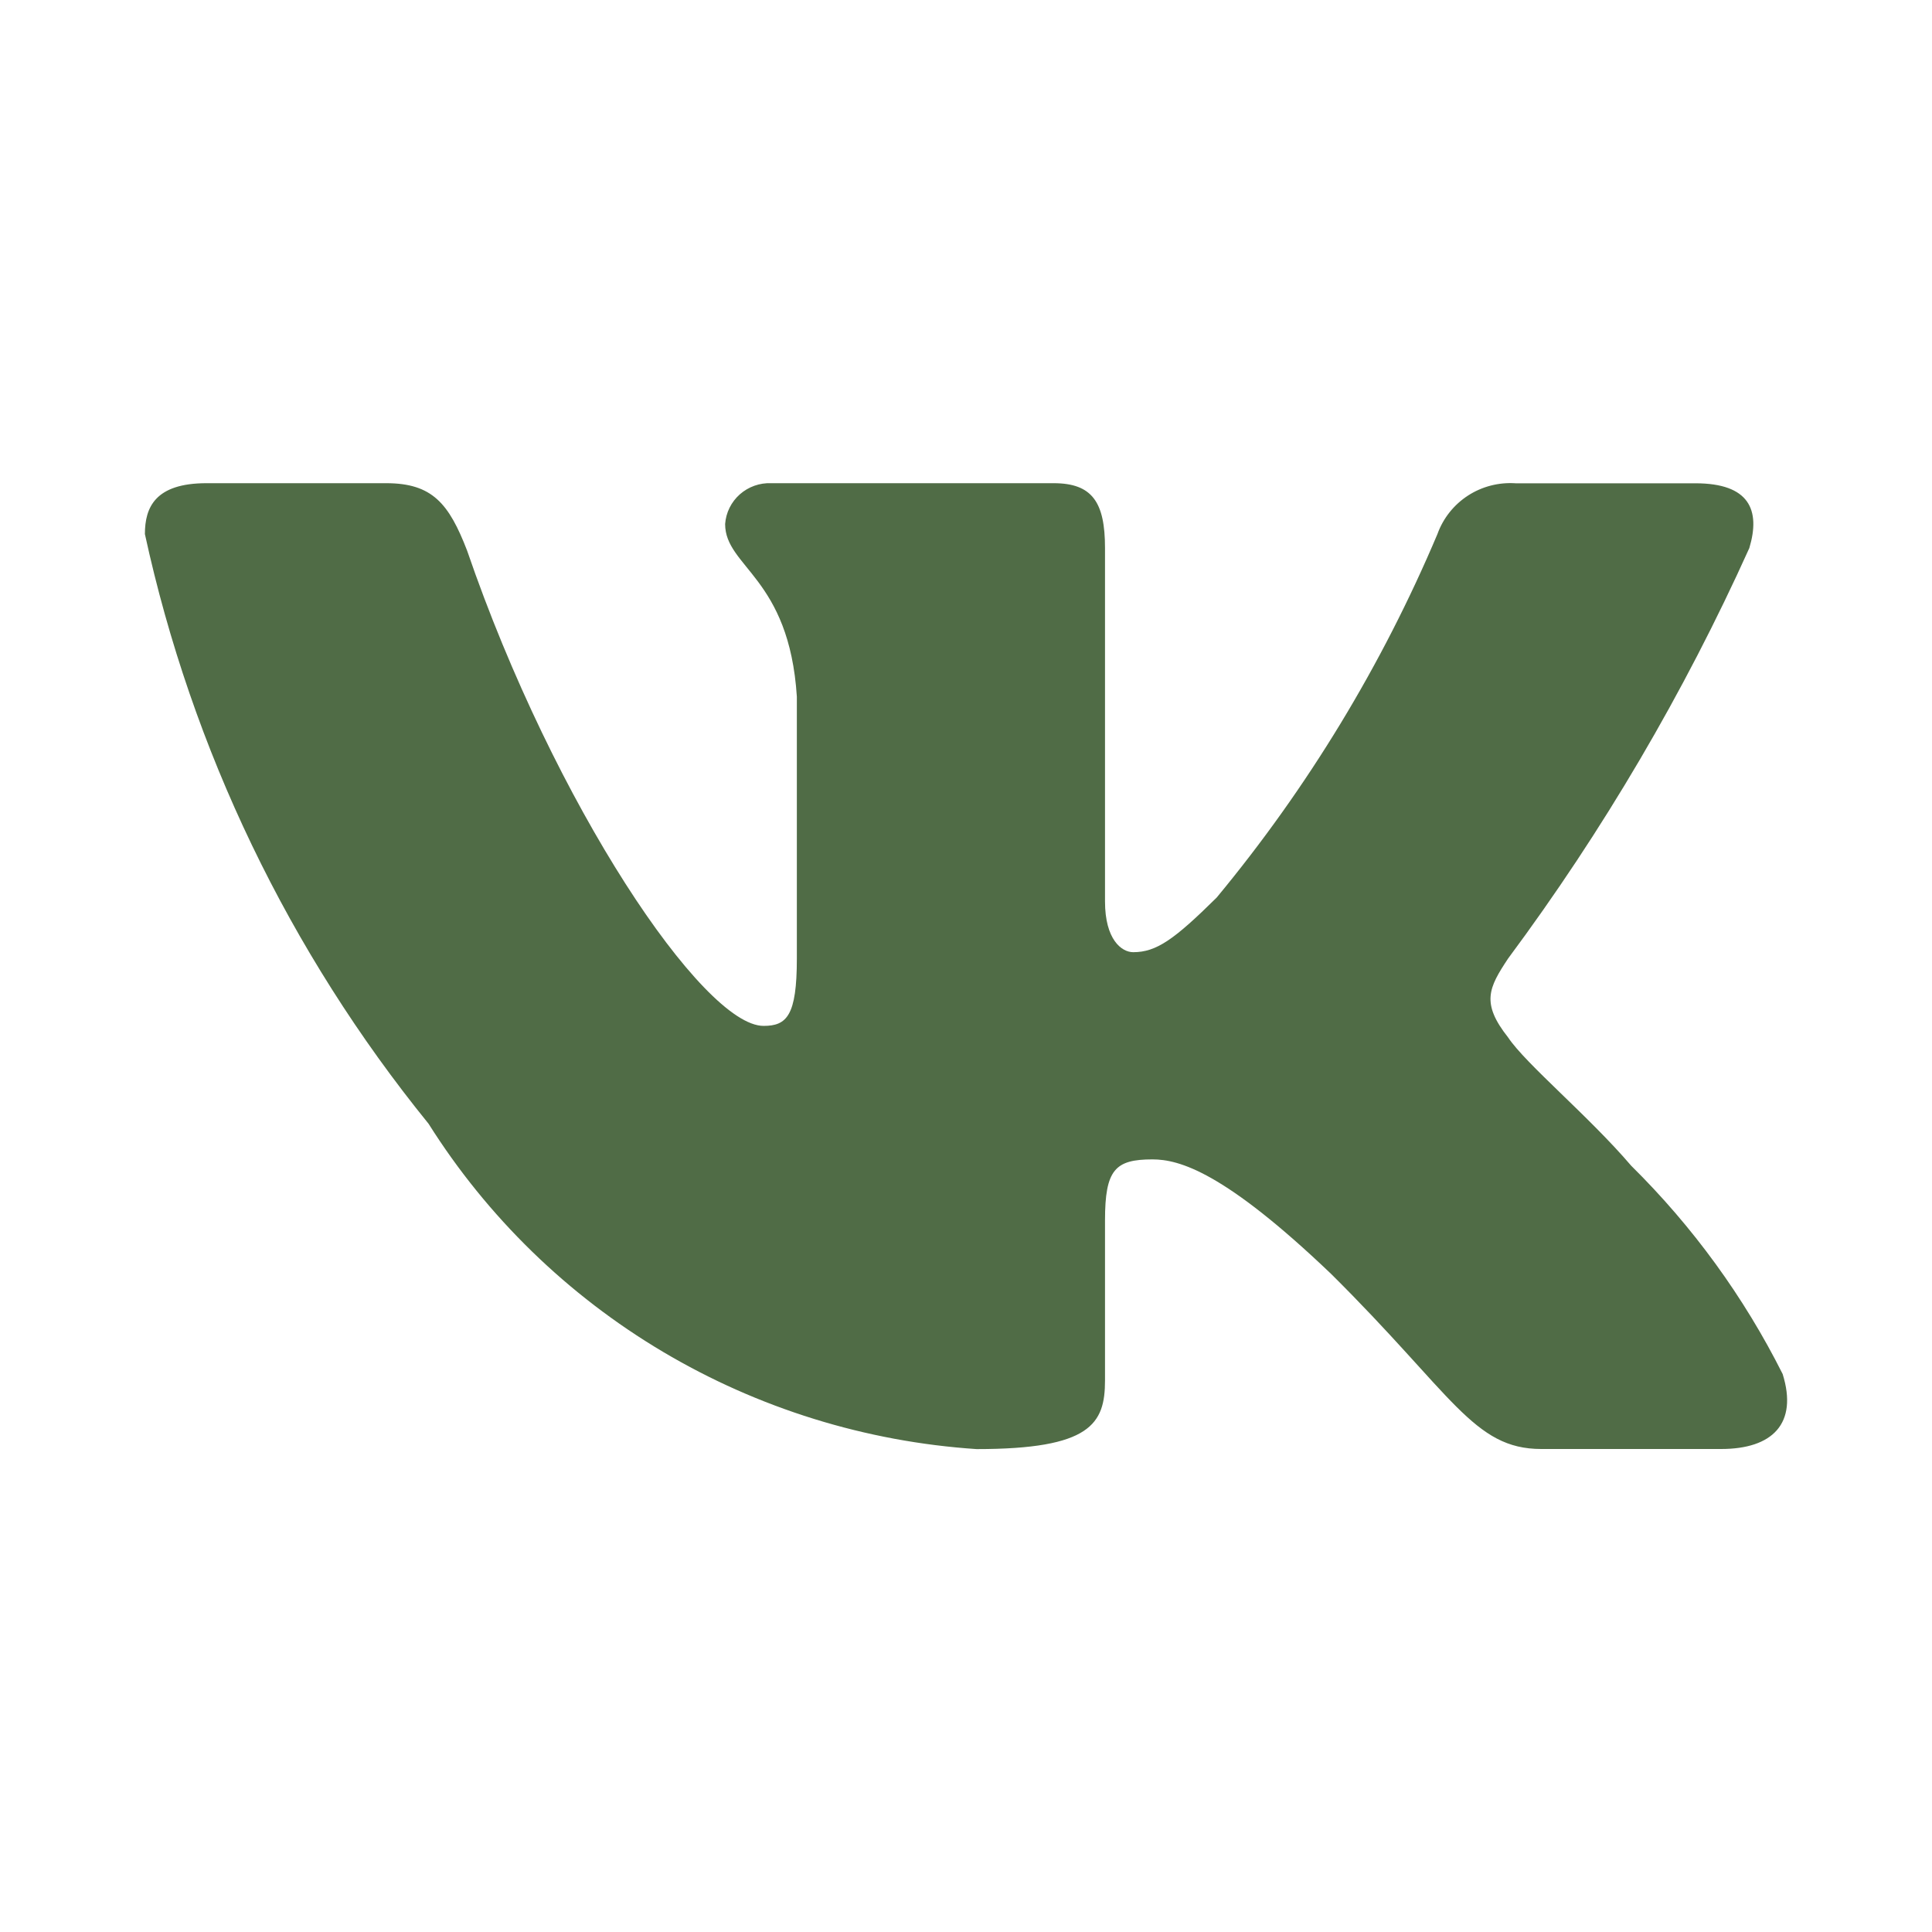
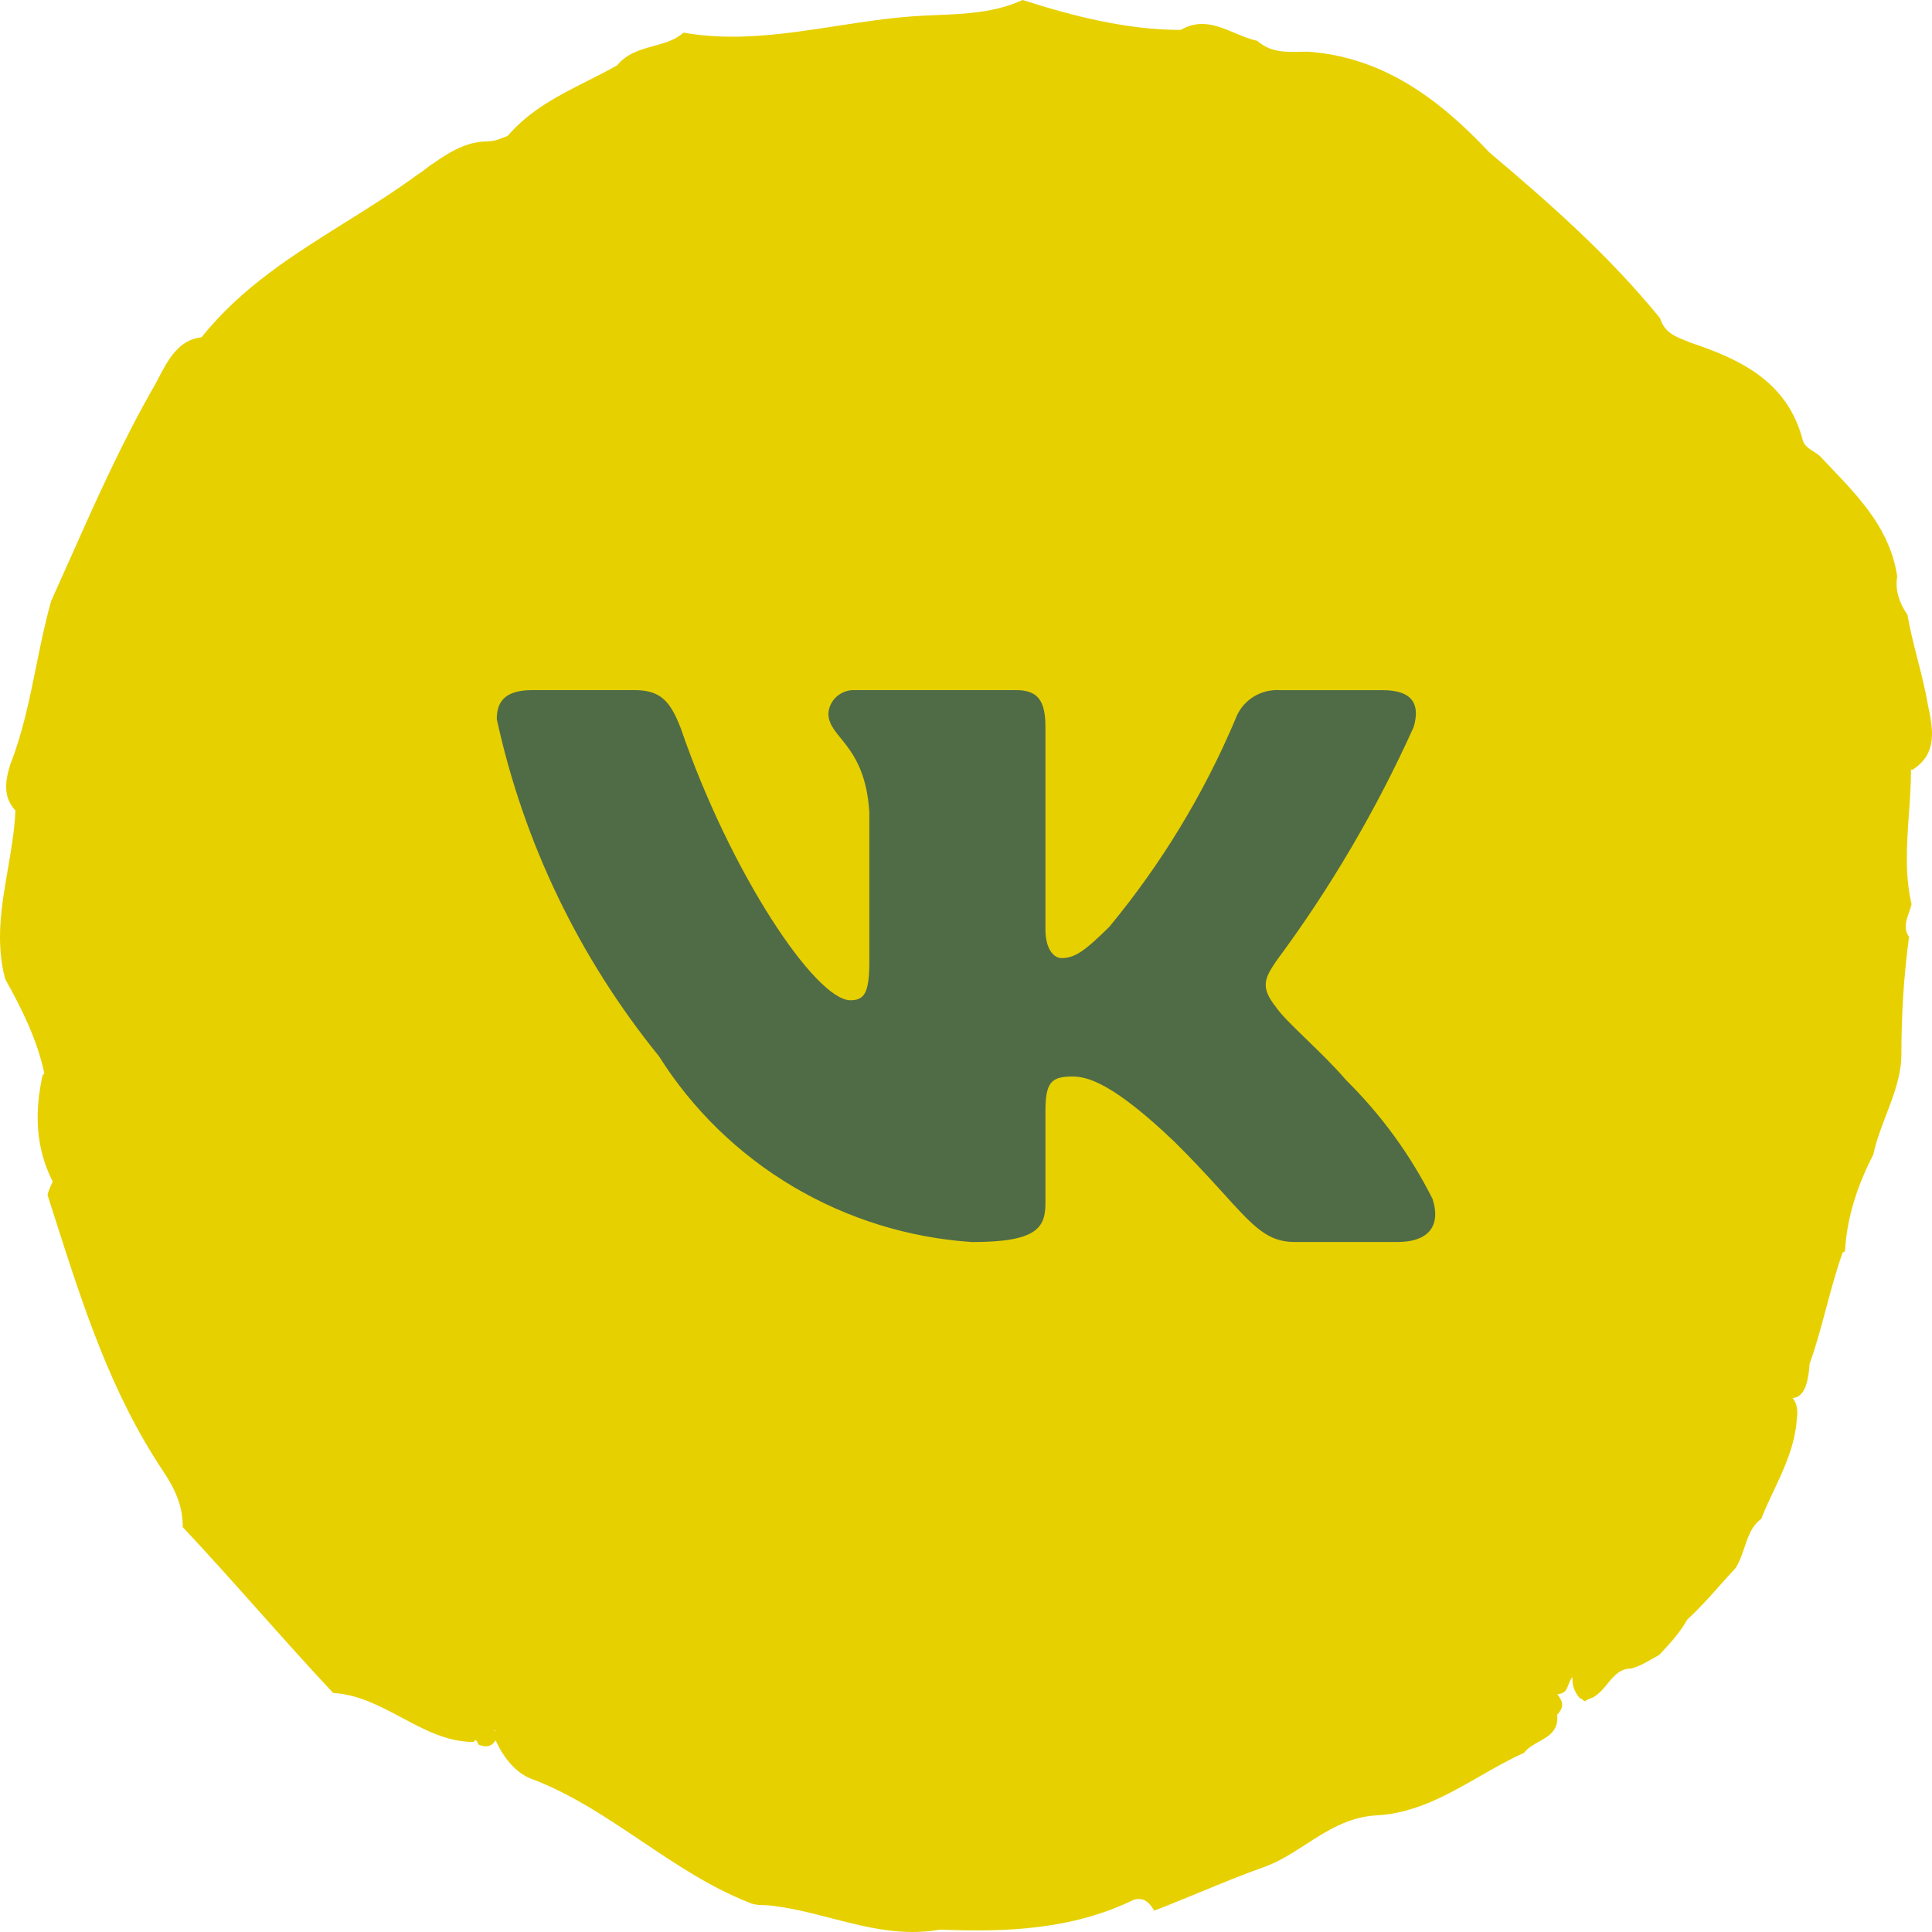
- <svg xmlns="http://www.w3.org/2000/svg" width="40" height="40" viewBox="0 0 40 40" fill="none">
-   <path d="M35.634 30H31.911C30.503 30 30.079 28.871 27.555 26.371C25.35 24.266 24.418 24.004 23.86 24.004C23.089 24.004 22.878 24.214 22.878 25.266V28.581C22.878 29.477 22.584 30.002 20.219 30.002C17.924 29.849 15.699 29.159 13.726 27.988C11.754 26.817 10.09 25.198 8.873 23.266C5.983 19.704 3.972 15.524 3 11.057C3 10.505 3.212 10.004 4.276 10.004H7.995C8.951 10.004 9.295 10.426 9.671 11.4C11.477 16.663 14.558 21.24 15.809 21.24C16.289 21.24 16.498 21.03 16.498 19.846V14.425C16.34 11.952 15.013 11.744 15.013 10.849C15.03 10.613 15.139 10.393 15.317 10.235C15.496 10.077 15.729 9.994 15.968 10.004H21.814C22.614 10.004 22.878 10.398 22.878 11.345V18.662C22.878 19.452 23.221 19.714 23.462 19.714C23.942 19.714 24.311 19.452 25.19 18.583C27.075 16.307 28.614 13.771 29.761 11.056C29.878 10.73 30.1 10.451 30.392 10.261C30.685 10.071 31.032 9.982 31.381 10.006H35.102C36.218 10.006 36.454 10.558 36.218 11.347C34.864 14.348 33.19 17.198 31.223 19.846C30.821 20.452 30.661 20.767 31.223 21.478C31.591 22.03 32.896 23.109 33.772 24.135C35.048 25.395 36.107 26.852 36.908 28.448C37.228 29.475 36.696 30 35.634 30Z" fill="#506C46" />
+ <svg xmlns="http://www.w3.org/2000/svg" width="70" height="70" viewBox="0 0 70 70" fill="none">
+   <path fill-rule="evenodd" clip-rule="evenodd" d="M1.606 38.888C1.347 37.674 0.792 36.55 0.189 35.477C-0.171 34.132 0.054 32.829 0.281 31.514C0.403 30.805 0.526 30.092 0.559 29.367C0.097 28.874 0.189 28.283 0.374 27.692C0.82 26.561 1.065 25.358 1.31 24.148C1.471 23.355 1.633 22.559 1.852 21.779C2.071 21.293 2.288 20.807 2.504 20.322C3.47 18.15 4.432 15.989 5.64 13.895C5.676 13.829 5.711 13.761 5.747 13.691C6.086 13.042 6.468 12.309 7.303 12.22C8.748 10.41 10.62 9.239 12.513 8.055C13.404 7.498 14.299 6.938 15.156 6.307C15.248 6.258 15.341 6.184 15.433 6.11C15.525 6.036 15.618 5.962 15.71 5.913C16.265 5.519 16.911 5.124 17.65 5.124C17.87 5.124 18.031 5.063 18.226 4.988C18.278 4.968 18.332 4.948 18.389 4.927C19.21 3.979 20.233 3.463 21.271 2.939C21.636 2.755 22.002 2.57 22.362 2.365C22.717 1.933 23.211 1.797 23.691 1.664C24.086 1.556 24.472 1.449 24.764 1.183C26.612 1.511 28.46 1.226 30.307 0.942C31.231 0.799 32.155 0.657 33.079 0.591C33.37 0.569 33.665 0.557 33.962 0.545C34.99 0.502 36.049 0.458 37.052 0C38.899 0.591 40.84 1.084 42.78 1.084C43.489 0.671 44.109 0.931 44.732 1.192C45.002 1.305 45.272 1.419 45.551 1.478C46.026 1.9 46.569 1.888 47.121 1.876C47.214 1.874 47.306 1.872 47.399 1.872C50.078 2.069 52.111 3.548 53.959 5.519C56.176 7.391 58.301 9.263 60.148 11.53C60.307 12.038 60.671 12.182 61.063 12.338C61.127 12.364 61.192 12.389 61.257 12.417C63.013 13.008 64.768 13.797 65.322 15.965C65.381 16.152 65.55 16.26 65.714 16.364C65.809 16.425 65.901 16.484 65.969 16.556C66.089 16.684 66.21 16.812 66.332 16.939C67.419 18.081 68.491 19.207 68.74 20.892C68.648 21.385 68.833 21.878 69.11 22.272C69.202 22.814 69.341 23.356 69.48 23.898C69.618 24.44 69.757 24.982 69.849 25.524C70.034 26.411 70.219 27.298 69.295 27.889C69.276 27.887 69.258 27.885 69.24 27.883C69.24 28.412 69.202 28.945 69.164 29.479C69.086 30.581 69.008 31.686 69.26 32.762C69.237 32.86 69.203 32.959 69.168 33.057C69.064 33.353 68.96 33.649 69.168 33.944C68.983 35.324 68.891 36.704 68.891 38.182C68.891 38.954 68.623 39.654 68.349 40.369C68.168 40.841 67.985 41.319 67.874 41.828C67.32 42.912 66.951 43.996 66.858 45.179C66.858 45.277 66.858 45.376 66.766 45.376C66.535 46.016 66.35 46.706 66.165 47.396C65.981 48.086 65.796 48.776 65.565 49.416C65.505 50.307 65.291 50.623 64.949 50.655C65.087 50.815 65.15 51.056 65.105 51.388C65.04 52.365 64.65 53.194 64.264 54.015C64.105 54.353 63.947 54.689 63.812 55.034C63.473 55.275 63.341 55.664 63.205 56.065C63.119 56.319 63.031 56.578 62.888 56.808C62.707 57.002 62.525 57.206 62.34 57.413C61.961 57.84 61.568 58.283 61.133 58.68C60.855 59.173 60.486 59.567 60.116 59.962C60.021 60.012 59.932 60.063 59.845 60.113C59.597 60.254 59.374 60.381 59.1 60.454C58.692 60.454 58.468 60.729 58.242 61.006C58.11 61.168 57.977 61.331 57.807 61.44C57.761 61.489 57.691 61.514 57.622 61.538C57.553 61.563 57.483 61.588 57.437 61.637C57.391 61.637 57.368 61.612 57.345 61.588C57.322 61.563 57.298 61.538 57.252 61.538C57.056 61.329 56.953 61.07 56.974 60.762C56.907 60.837 56.869 60.936 56.832 61.032C56.78 61.167 56.731 61.295 56.603 61.341C56.544 61.372 56.485 61.383 56.426 61.388C56.587 61.611 56.725 61.803 56.419 62.129C56.478 62.701 56.116 62.904 55.751 63.108C55.55 63.221 55.349 63.334 55.218 63.509C54.672 63.754 54.144 64.056 53.615 64.359C52.441 65.031 51.26 65.707 49.859 65.775C48.846 65.835 48.073 66.334 47.311 66.826C46.821 67.142 46.336 67.455 45.794 67.648C44.989 67.934 44.215 68.254 43.454 68.568C42.906 68.794 42.363 69.018 41.822 69.225C41.637 68.929 41.452 68.732 41.082 68.83C38.865 69.914 36.463 70.013 34.061 69.914C32.678 70.16 31.403 69.831 30.123 69.501C29.351 69.301 28.578 69.102 27.779 69.028C27.594 69.028 27.317 69.028 27.132 68.929C25.746 68.387 24.499 67.549 23.252 66.712C22.005 65.874 20.757 65.036 19.371 64.494C18.725 64.297 18.263 63.706 17.986 63.115C17.98 63.102 17.974 63.09 17.969 63.079C17.966 63.071 17.963 63.063 17.96 63.056C17.783 63.312 17.603 63.307 17.339 63.213C17.247 63.016 17.247 63.016 17.154 63.115C16.206 63.115 15.379 62.674 14.55 62.231C13.762 61.811 12.972 61.389 12.073 61.341C11.149 60.355 10.248 59.345 9.347 58.335C8.447 57.325 7.546 56.315 6.622 55.33C6.622 54.541 6.345 53.95 5.883 53.26C4.002 50.434 2.992 47.27 1.973 44.081C1.891 43.823 1.808 43.565 1.725 43.307C1.725 43.208 1.818 43.011 1.91 42.814C1.263 41.533 1.263 40.251 1.54 38.97C1.563 38.943 1.585 38.916 1.606 38.888ZM17.907 62.686C17.918 62.703 17.928 62.72 17.939 62.737C17.942 62.726 17.946 62.715 17.95 62.704C17.936 62.698 17.922 62.692 17.907 62.686Z" fill="#E7D000" />
+   <path d="M50.634 45H46.911C45.503 45 45.079 43.871 42.555 41.371C40.35 39.266 39.418 39.004 38.86 39.004C38.089 39.004 37.878 39.214 37.878 40.266V43.581C37.878 44.477 37.584 45.002 35.219 45.002C32.924 44.849 30.699 44.159 28.726 42.988C26.753 41.817 25.09 40.198 23.873 38.266C20.983 34.704 18.972 30.524 18 26.057C18 25.505 18.212 25.004 19.276 25.004H22.995C23.951 25.004 24.295 25.426 24.671 26.4C26.477 31.663 29.558 36.24 30.809 36.24C31.289 36.24 31.498 36.03 31.498 34.846V29.425C31.34 26.952 30.013 26.744 30.013 25.849C30.03 25.613 30.139 25.392 30.317 25.235C30.496 25.077 30.729 24.994 30.968 25.004H36.815C37.614 25.004 37.878 25.398 37.878 26.345V33.662C37.878 34.452 38.221 34.714 38.462 34.714C38.942 34.714 39.31 34.452 40.19 33.583C42.075 31.307 43.614 28.771 44.761 26.056C44.878 25.73 45.1 25.451 45.392 25.261C45.685 25.071 46.032 24.982 46.381 25.006H50.102C51.218 25.006 51.454 25.558 51.218 26.346C49.864 29.348 48.19 32.198 46.223 34.846C45.821 35.452 45.661 35.767 46.223 36.478C46.591 37.03 47.896 38.109 48.772 39.135C50.048 40.395 51.107 41.852 51.908 43.448C52.228 44.475 51.696 45 50.634 45Z" fill="#506C46" />
</svg>
